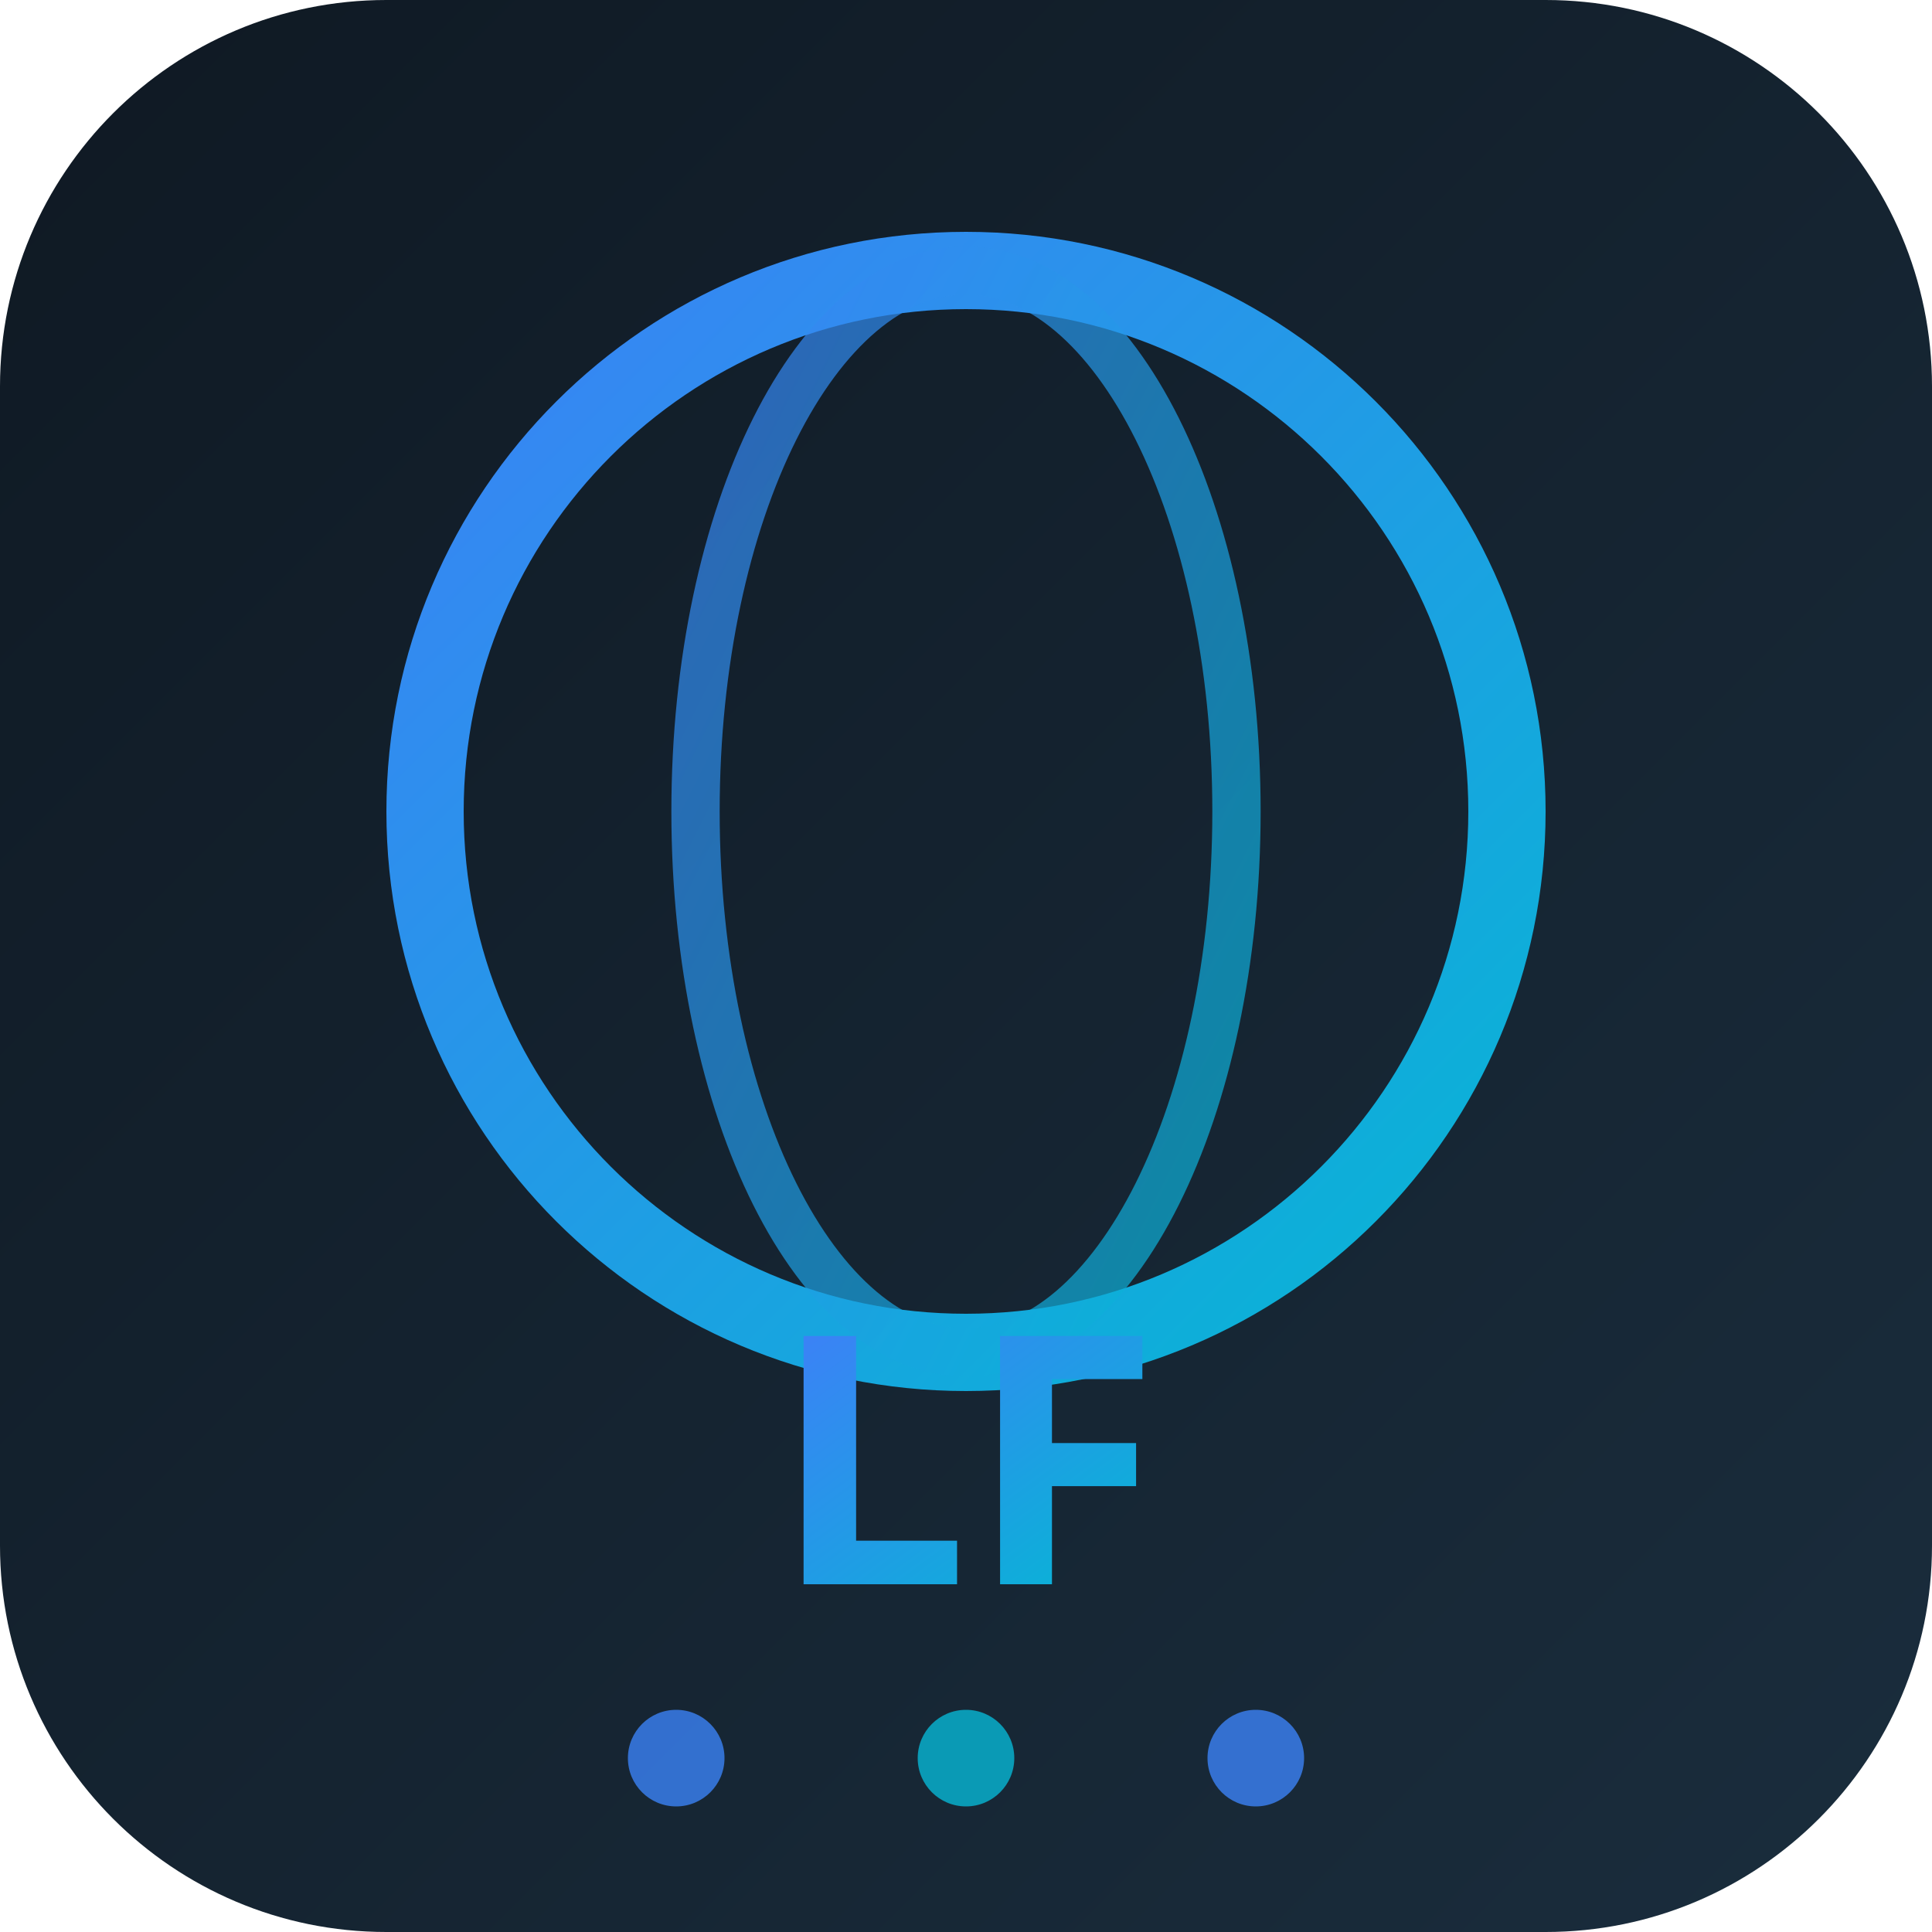
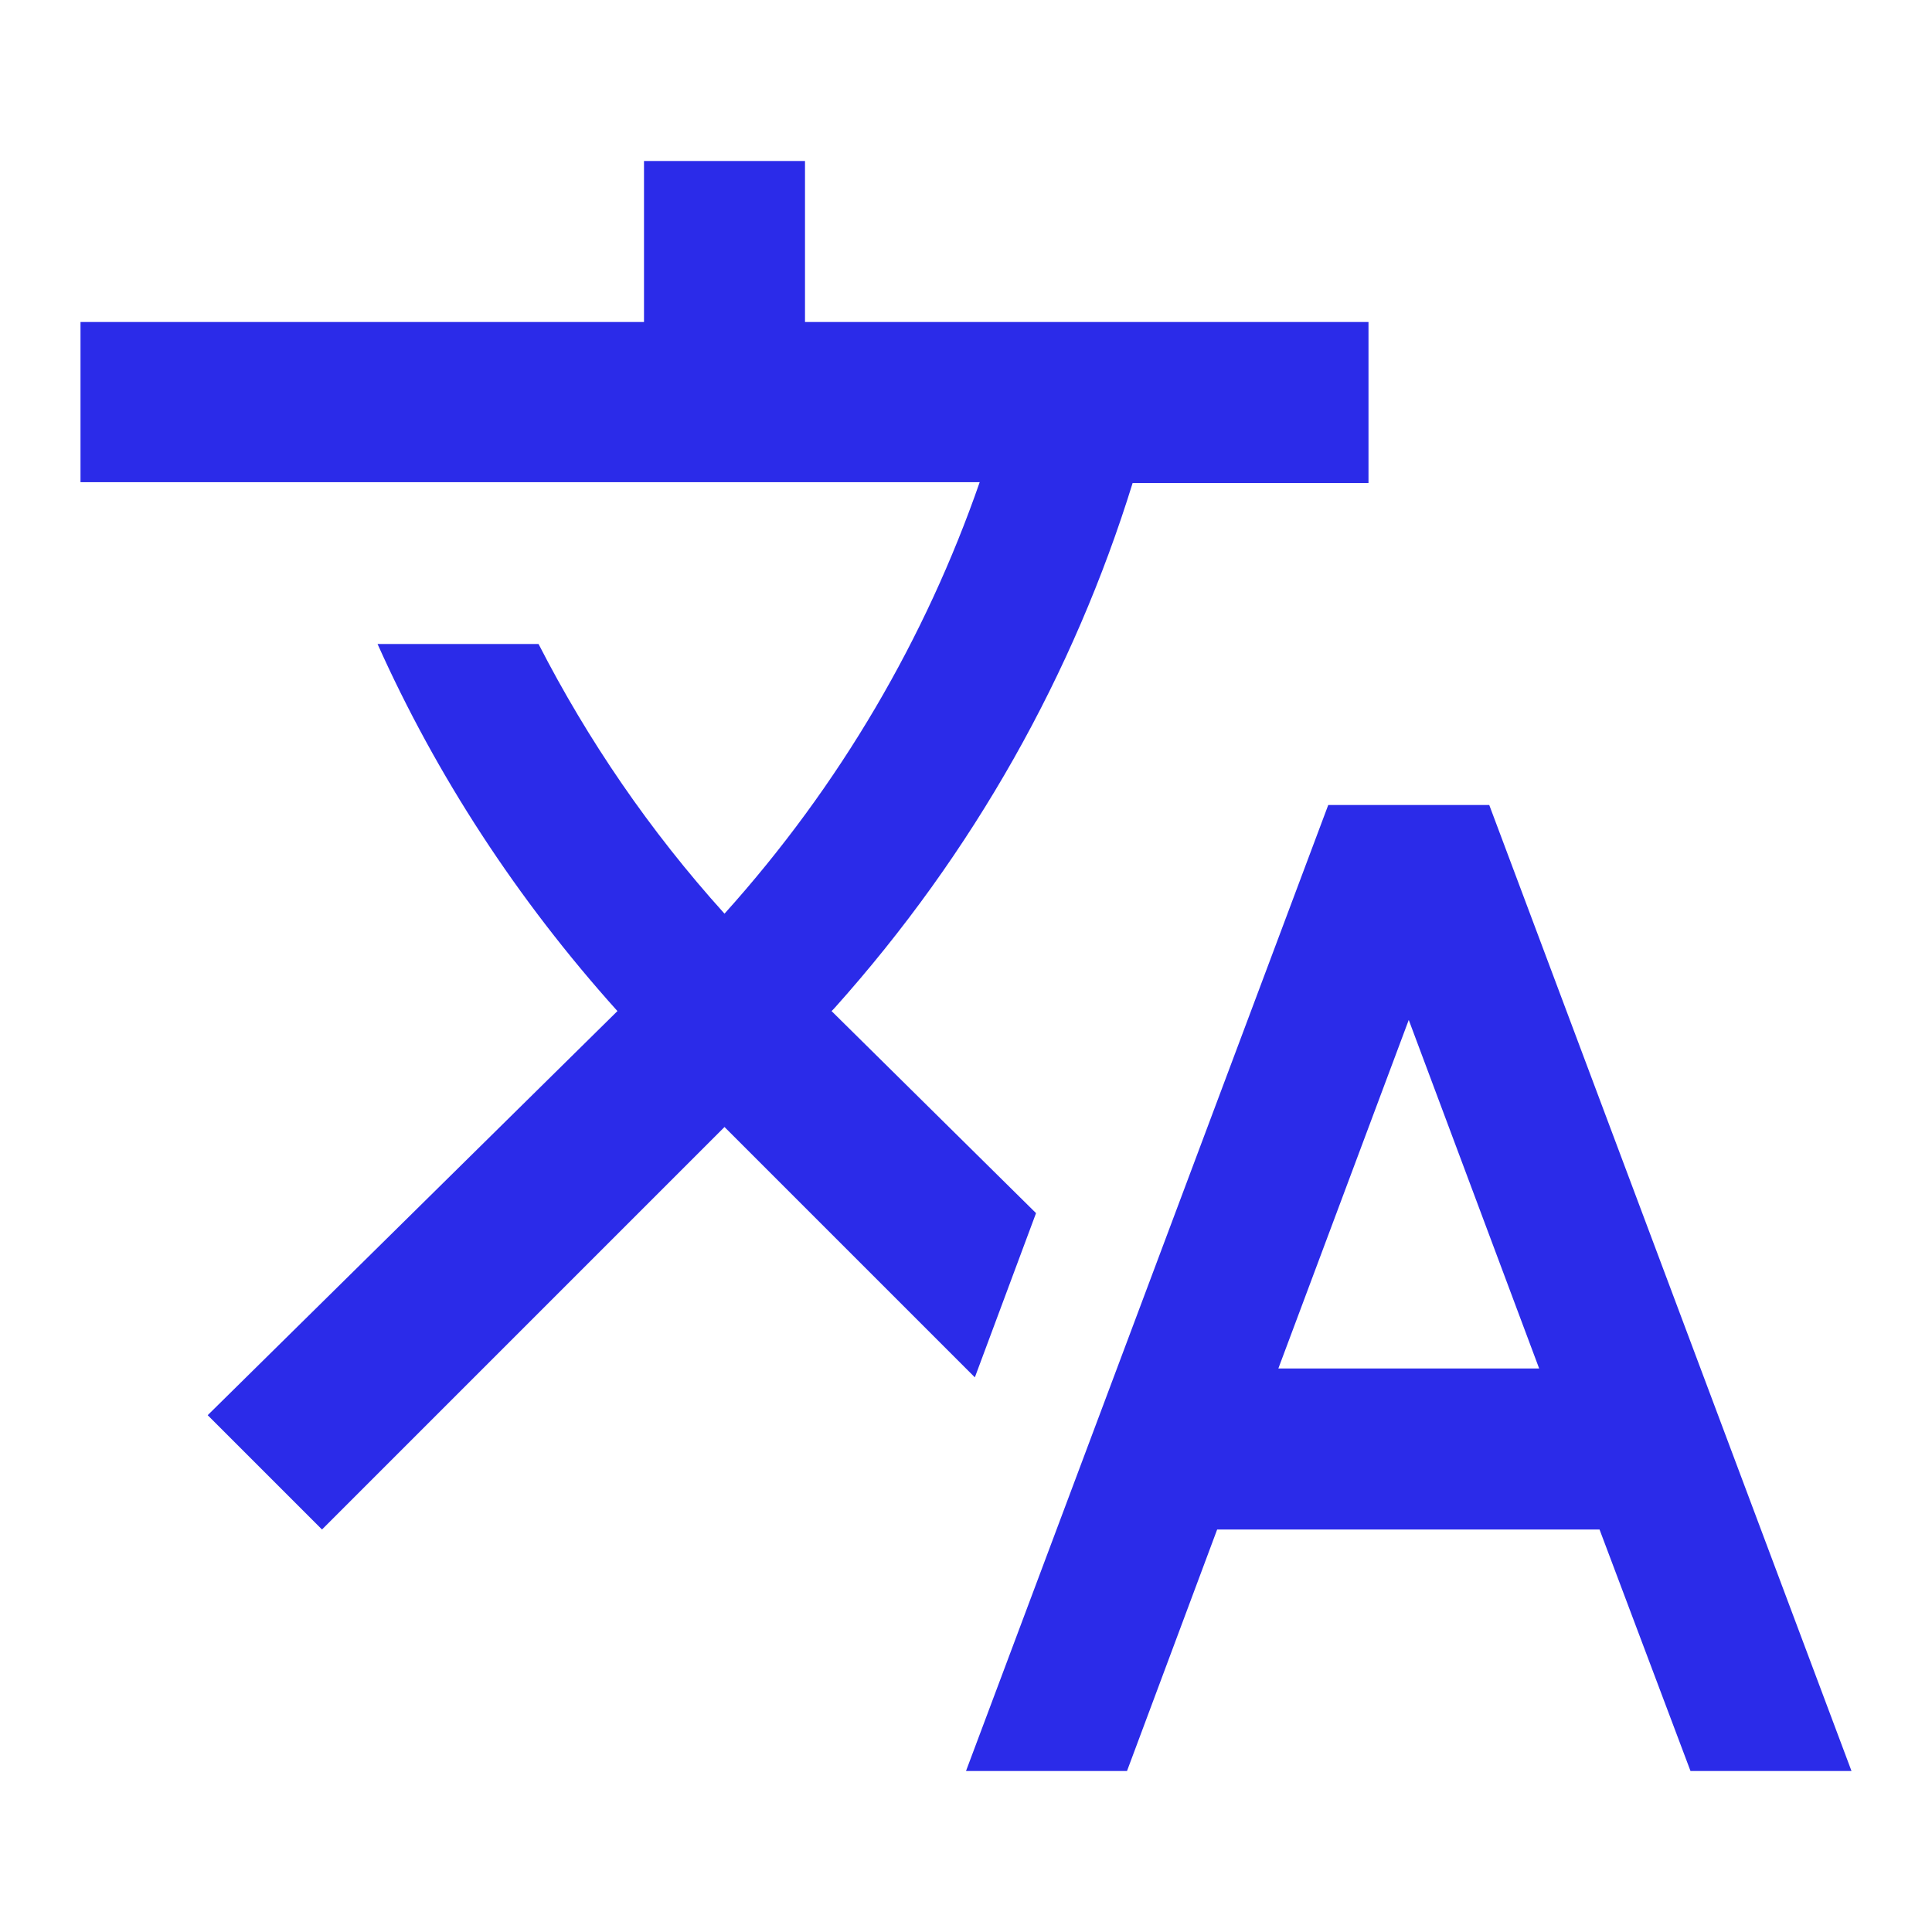
- <svg xmlns="http://www.w3.org/2000/svg" width="192" height="192" viewBox="0 0 192 192">
-   <defs>
-     <linearGradient id="bg" x1="0%" y1="0%" x2="100%" y2="100%">
-       <stop offset="0%" style="stop-color:#0f1923" />
-       <stop offset="100%" style="stop-color:#1a2d3d" />
-     </linearGradient>
-     <linearGradient id="accent" x1="0%" y1="0%" x2="100%" y2="100%">
-       <stop offset="0%" style="stop-color:#3b82f6" />
-       <stop offset="100%" style="stop-color:#06b6d4" />
-     </linearGradient>
-   </defs>
-   <rect width="192" height="192" rx="38.4" fill="url(#bg)" />
-   <circle cx="96" cy="80.64" r="53.76" fill="none" stroke="url(#accent)" stroke-width="7.68" />
-   <ellipse cx="96" cy="80.64" rx="26.88" ry="53.76" fill="none" stroke="url(#accent)" stroke-width="4.8" opacity="0.7" />
-   <line x1="42.24" y1="80.64" x2="149.76" y2="80.64" stroke="url(#accent)" stroke-width="4.8" opacity="0.7" />
-   <line x1="51.84" y1="53.76" x2="140.16" y2="53.76" stroke="url(#accent)" stroke-width="3.84" opacity="0.5" />
-   <line x1="51.84" y1="107.52" x2="140.16" y2="107.52" stroke="url(#accent)" stroke-width="3.84" opacity="0.5" />
-   <text x="96" y="157.44" font-family="Arial Black, sans-serif" font-size="34.56" font-weight="900" fill="url(#accent)" text-anchor="middle">LF</text>
-   <circle cx="67.2" cy="174.72" r="4.8" fill="#3b82f6" opacity="0.8" />
-   <circle cx="96" cy="174.72" r="4.8" fill="#06b6d4" opacity="0.8" />
-   <circle cx="124.8" cy="174.72" r="4.8" fill="#3b82f6" opacity="0.8" />
+ <svg xmlns="http://www.w3.org/2000/svg" width="192" height="192" viewBox="0 0 24 24" fill="hsl(240 81% 54%)">
+   <path d="M12.87 15.07l-2.54-2.51.03-.03c1.74-1.94 2.98-4.17 3.71-6.53H17V4h-7V2H8v2H1v1.99h11.17C11.5 7.92 10.44 9.75 9 11.35 8.07 10.32 7.3 9.19 6.69 8h-2c.73 1.63 1.73 3.17 2.98 4.56l-5.09 5.02L4 19l5-5 3.11 3.11.76-2.04zM18.5 10h-2L12 22h2l1.12-3h4.75L21 22h2l-4.5-12zm-2.62 7l1.62-4.33L19.12 17h-3.24z" />
</svg>
